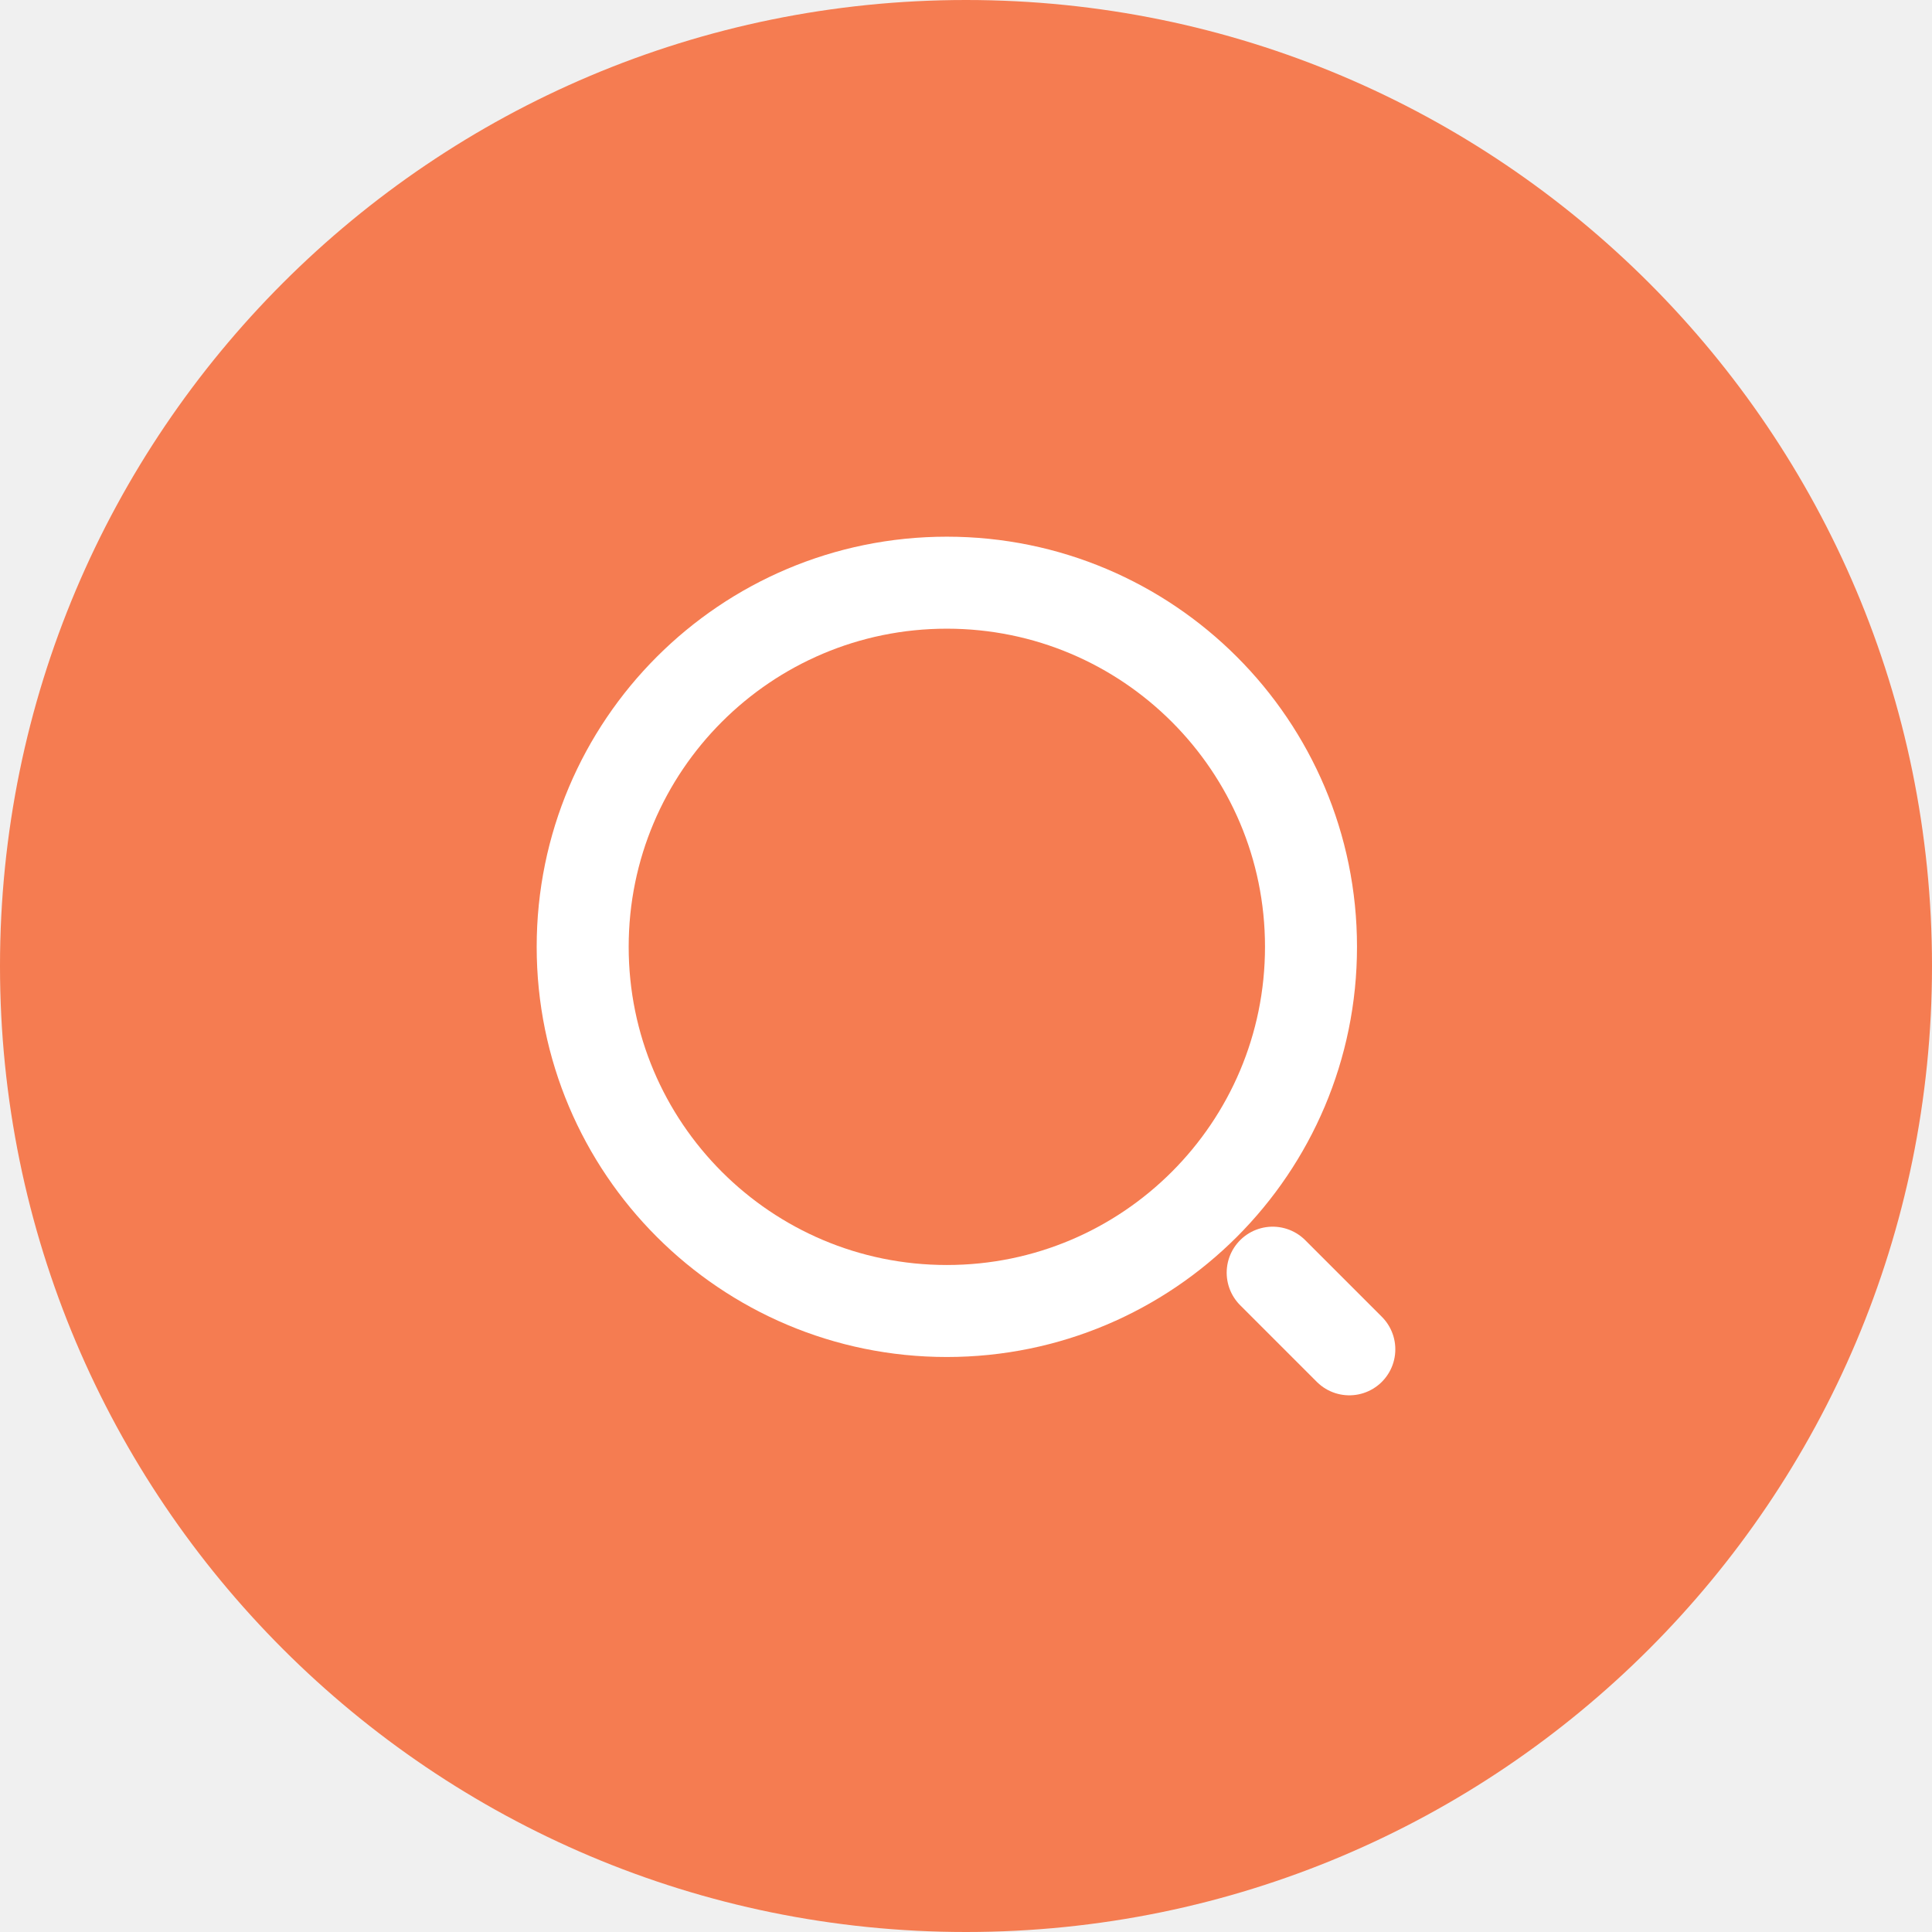
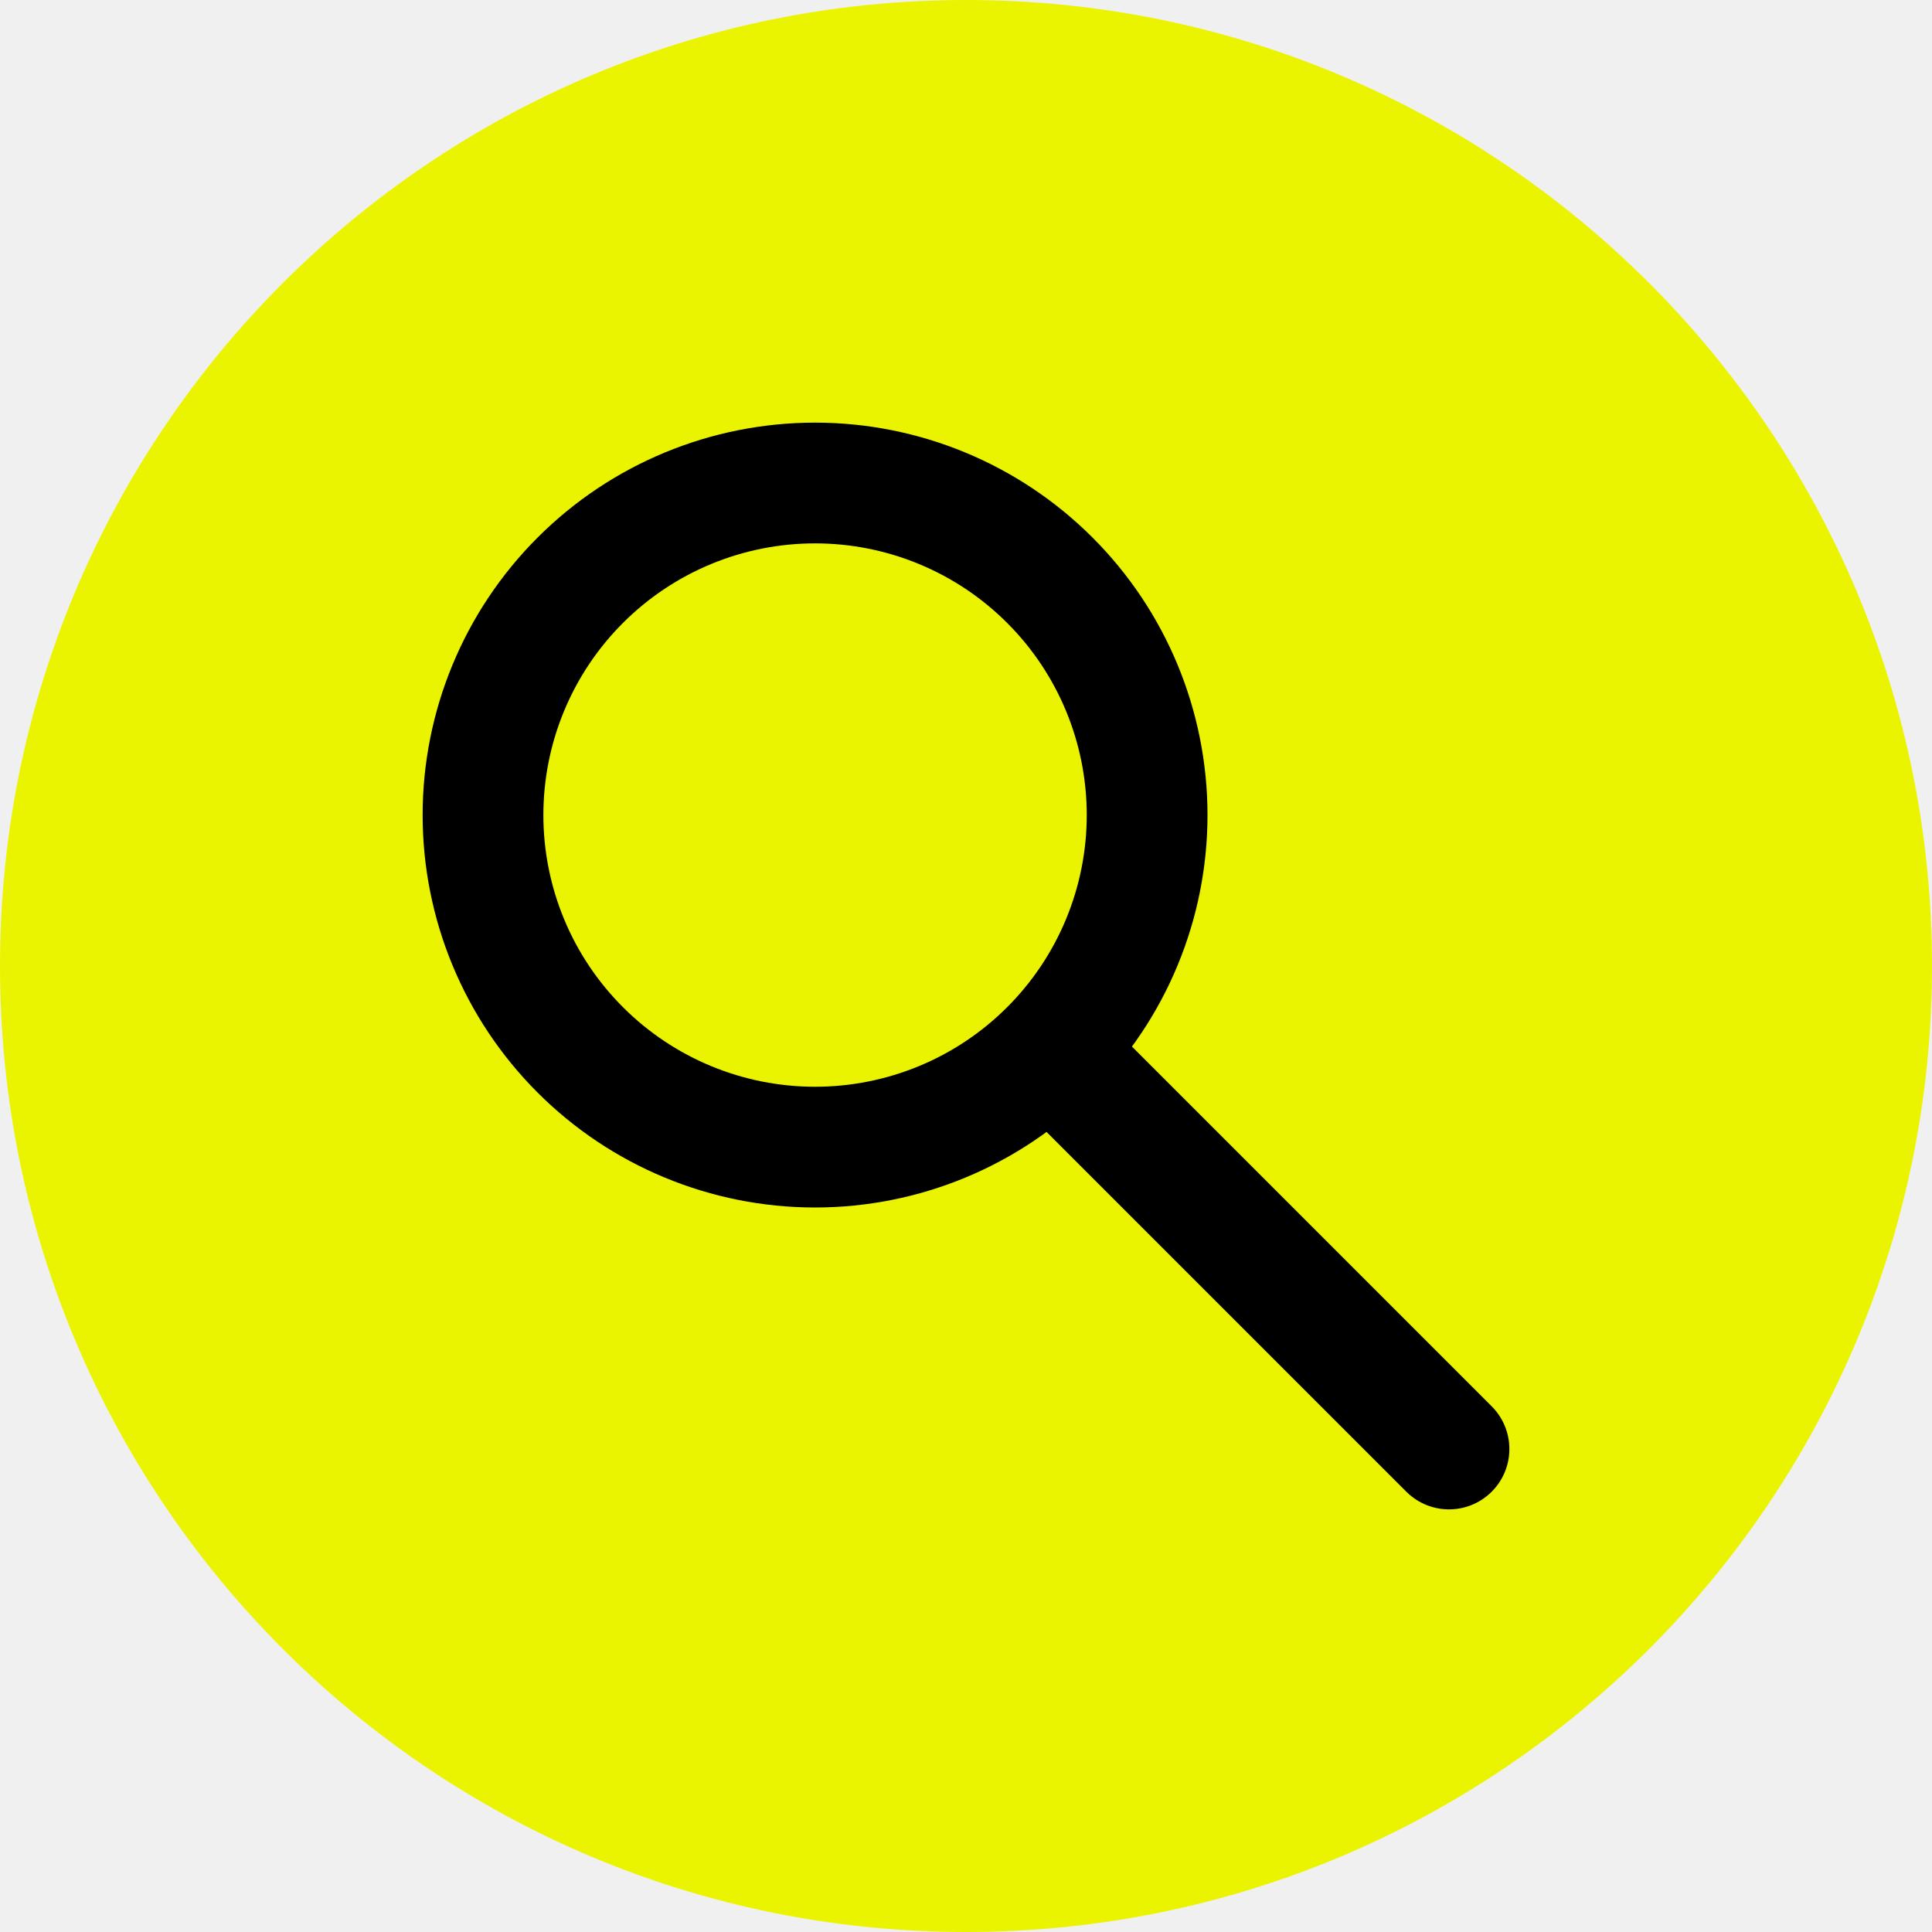
- <svg xmlns="http://www.w3.org/2000/svg" width="42" height="42" viewBox="0 0 42 42" fill="none">
-   <rect width="42" height="42" rx="21" fill="#F57C51" />
-   <path d="M20.583 28.5C24.956 28.5 28.5 24.956 28.5 20.583C28.5 16.211 24.956 12.667 20.583 12.667C16.211 12.667 12.667 16.211 12.667 20.583C12.667 24.956 16.211 28.5 20.583 28.5Z" stroke="white" stroke-width="2" stroke-linecap="round" stroke-linejoin="round" />
-   <path d="M29.333 29.333L27.667 27.667" stroke="white" stroke-width="2" stroke-linecap="round" stroke-linejoin="round" />
+ <svg xmlns="http://www.w3.org/2000/svg" width="32" height="32" viewBox="0 0 32 32" fill="none">
+   <circle cx="16" cy="16" r="16" fill="#EBF400" />
+   <path d="M24 24L18 18" stroke="black" stroke-width="2" stroke-linecap="round" />
+   <path d="M19 13.5C19 14.959 18.421 16.358 17.389 17.389C16.358 18.421 14.959 19 13.5 19C12.041 19 10.642 18.421 9.611 17.389C8.579 16.358 8 14.959 8 13.5C8 12.041 8.579 10.642 9.611 9.611C10.642 8.579 12.041 8 13.5 8C14.959 8 16.358 8.579 17.389 9.611C18.421 10.642 19 12.041 19 13.5Z" stroke="black" stroke-width="2" />
</svg>
